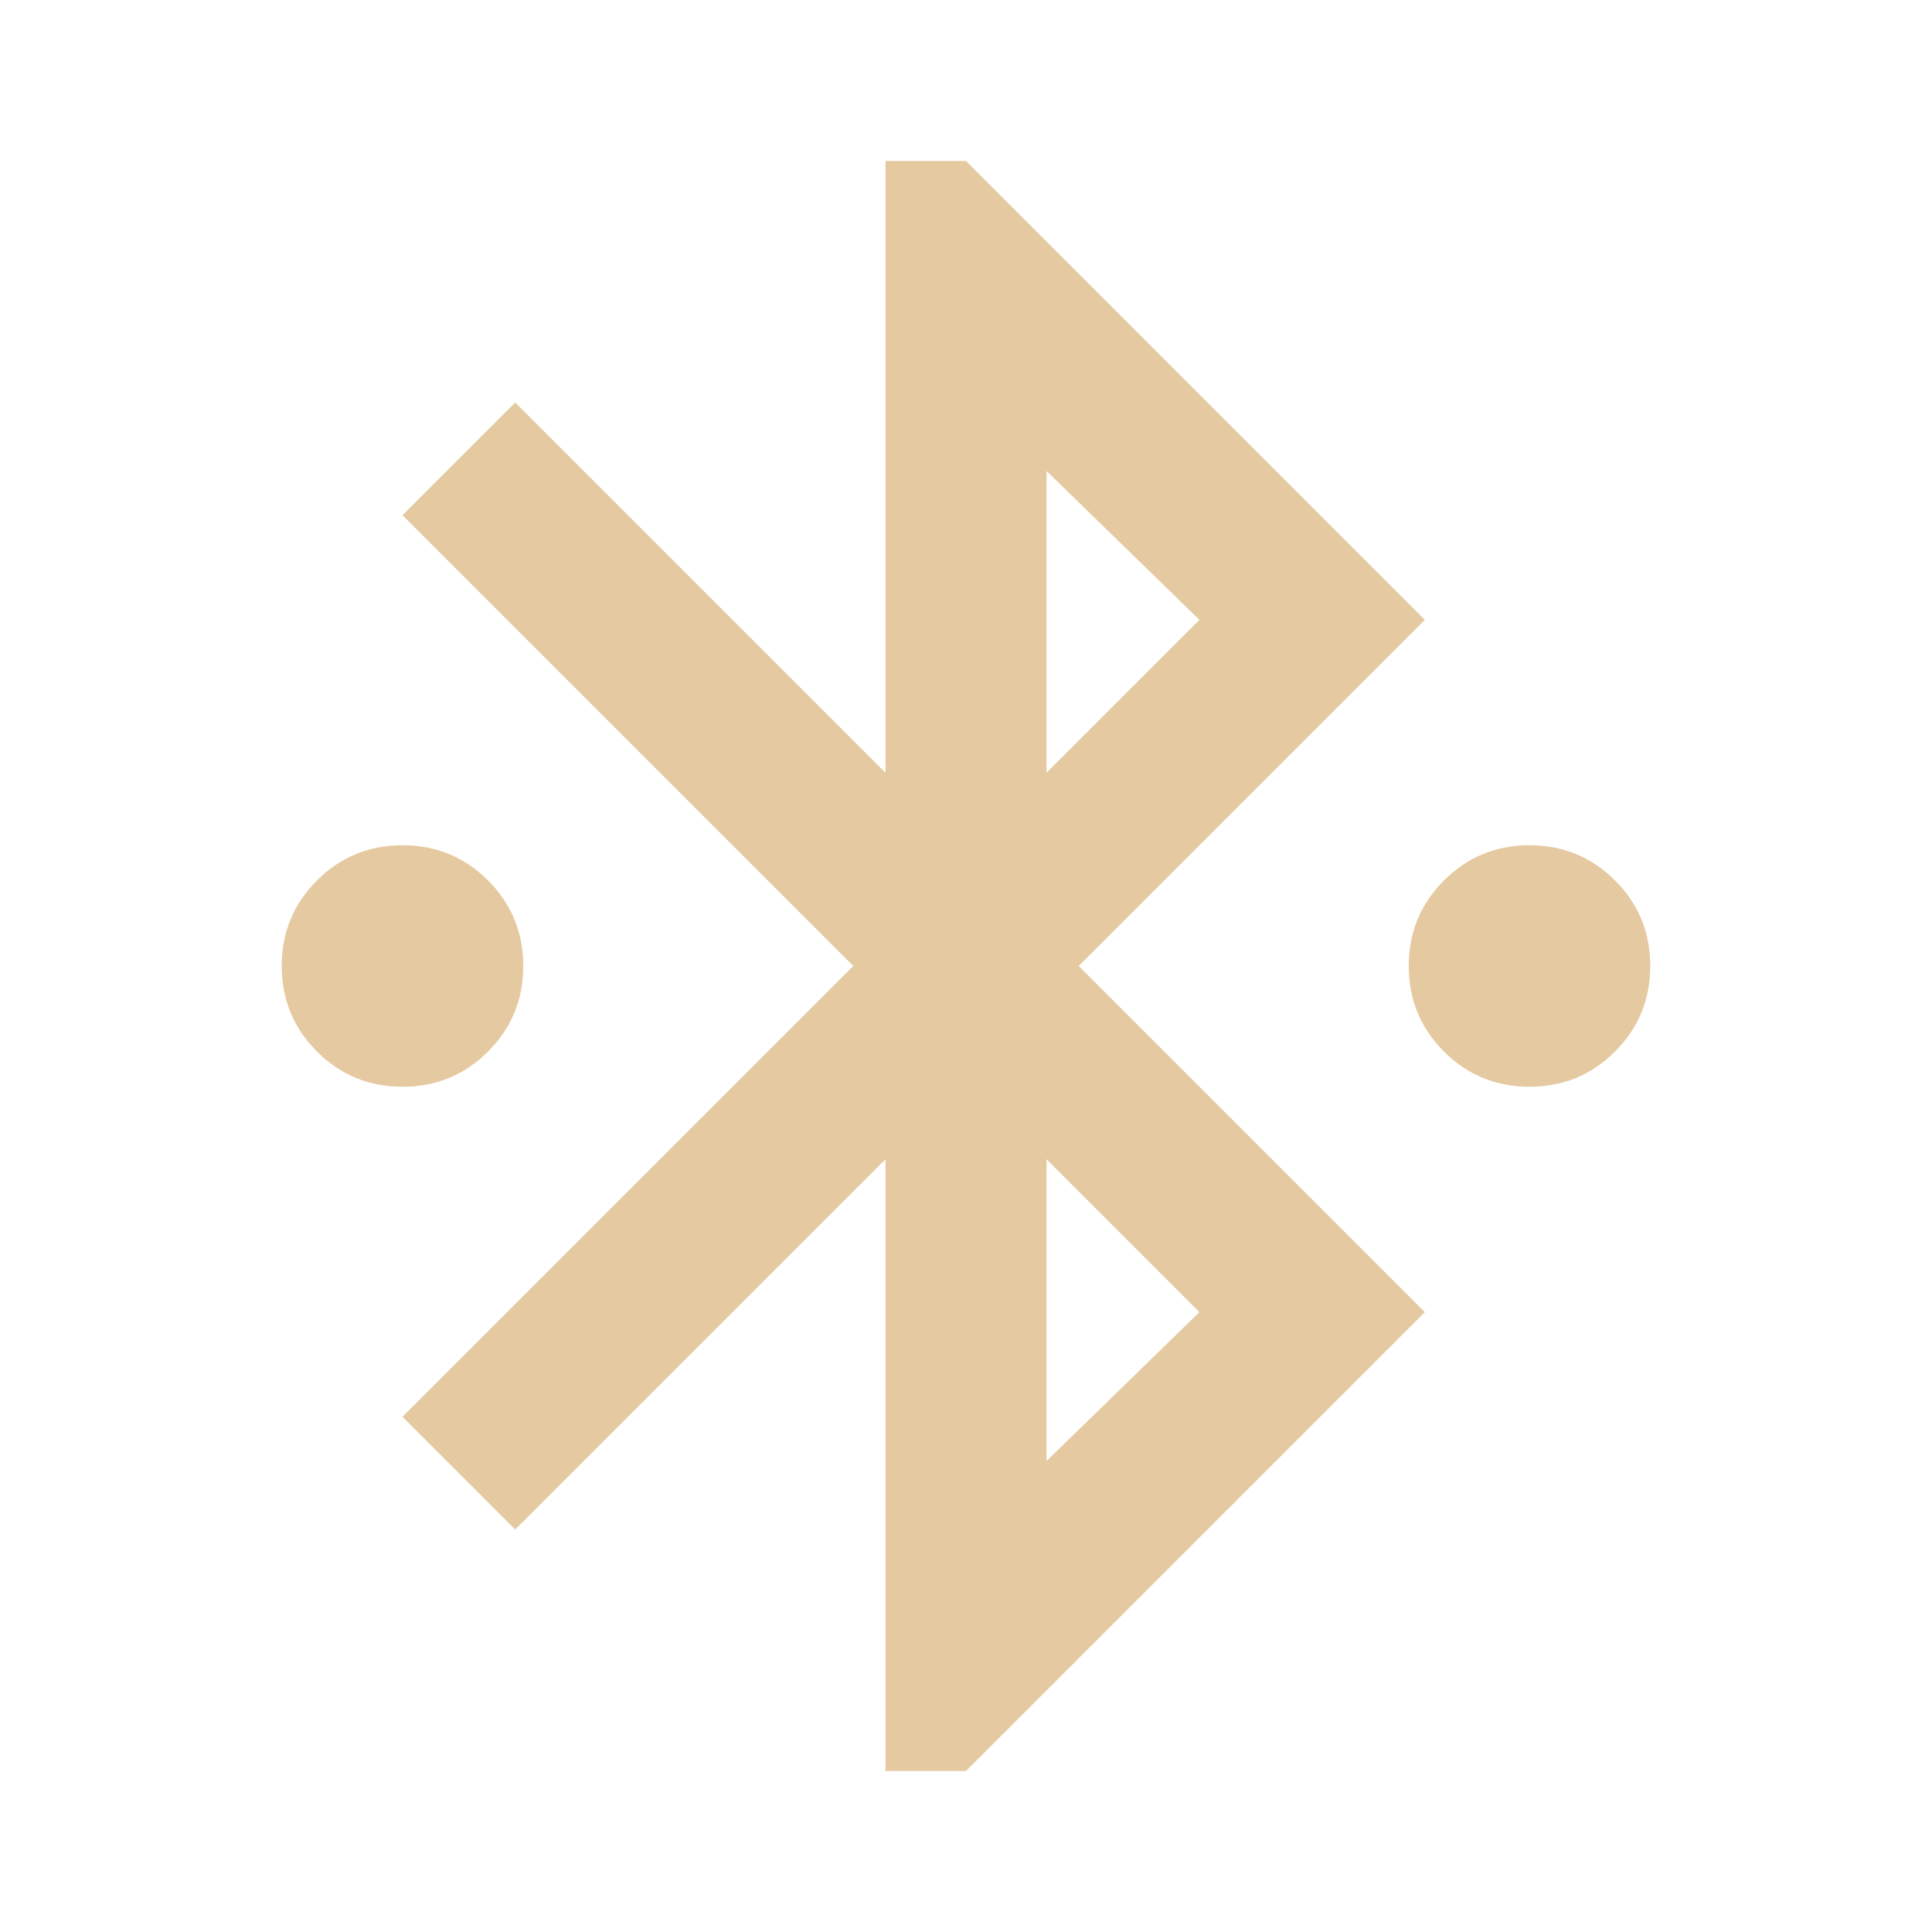
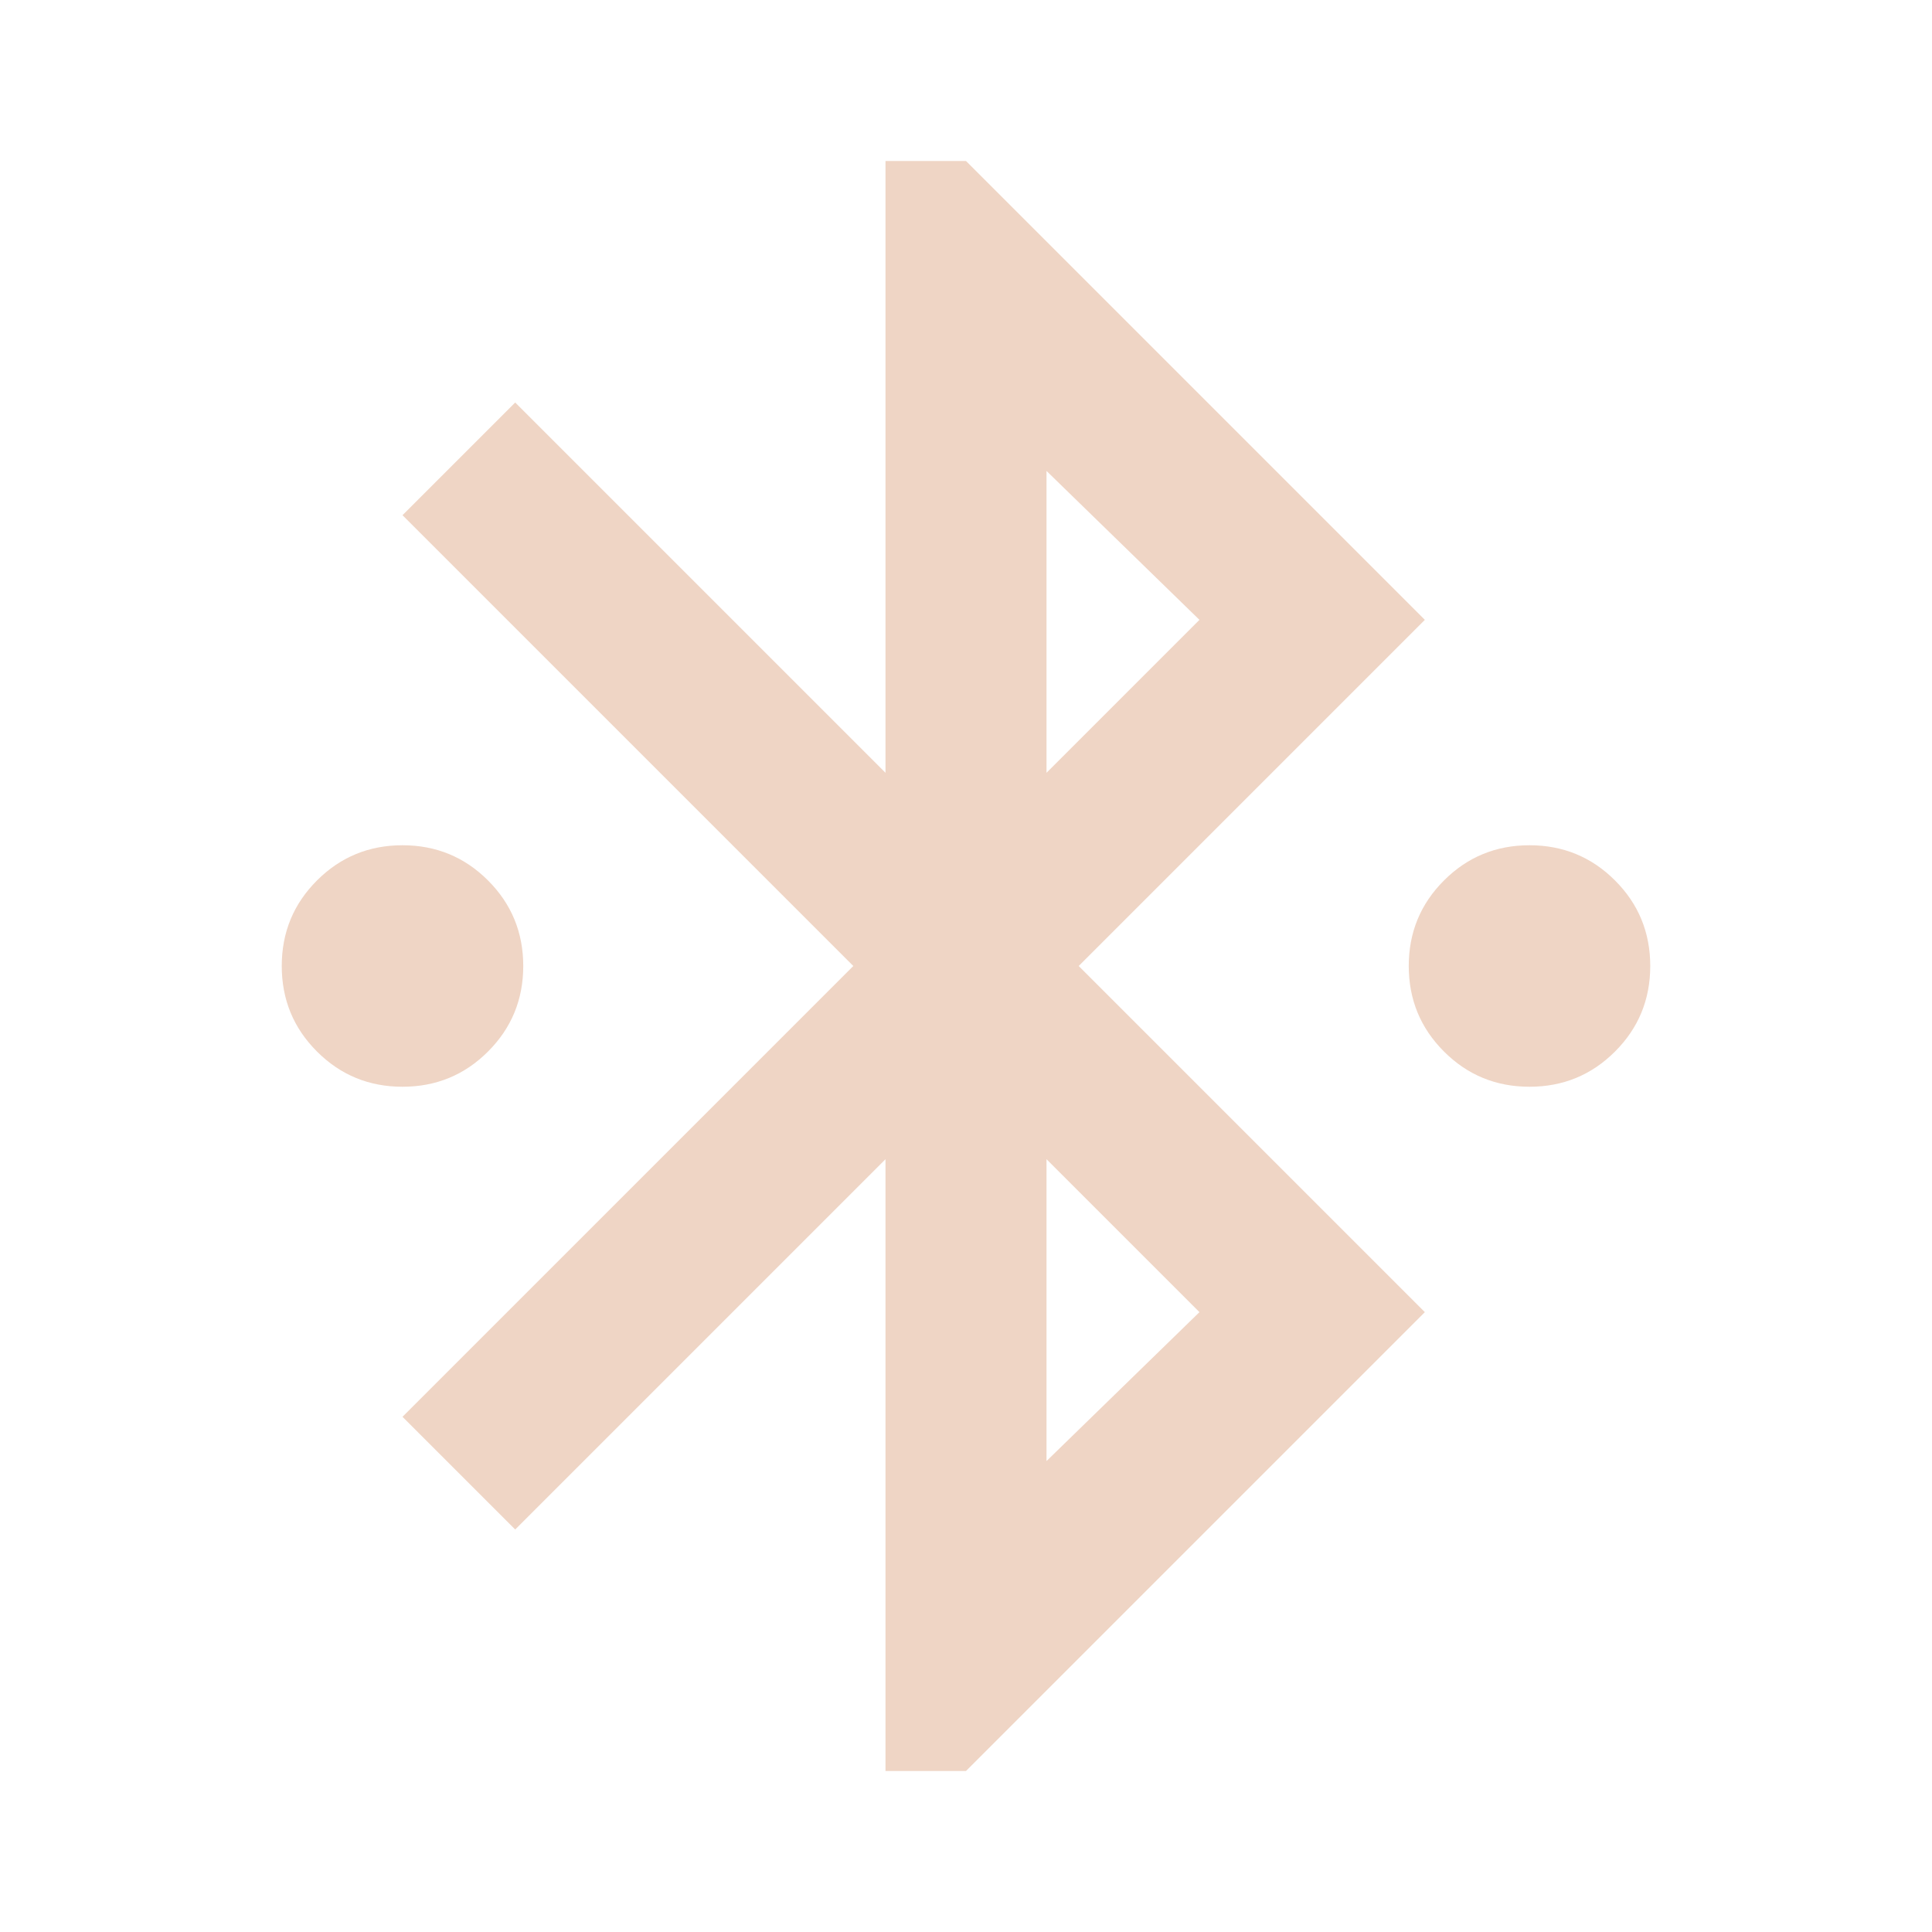
- <svg xmlns="http://www.w3.org/2000/svg" height="24px" viewBox="0 -960 960 960" width="24px" fill="#e5c9a0">
+ <svg xmlns="http://www.w3.org/2000/svg" height="24px" viewBox="0 -960 960 960" width="24px" fill="#efd5c5">
  <path d="M440-80v-304L256-200l-56-56 224-224-224-224 56-56 184 184v-304h40l228 228-172 172 172 172L480-80h-40Zm80-496 76-76-76-74v150Zm0 342 76-74-76-76v150ZM157.5-437.5Q140-455 140-480t17.5-42.5Q175-540 200-540t42.5 17.5Q260-505 260-480t-17.5 42.5Q225-420 200-420t-42.5-17.5Zm560 0Q700-455 700-480t17.5-42.5Q735-540 760-540t42.5 17.5Q820-505 820-480t-17.5 42.5Q785-420 760-420t-42.5-17.5Z" />
</svg>
